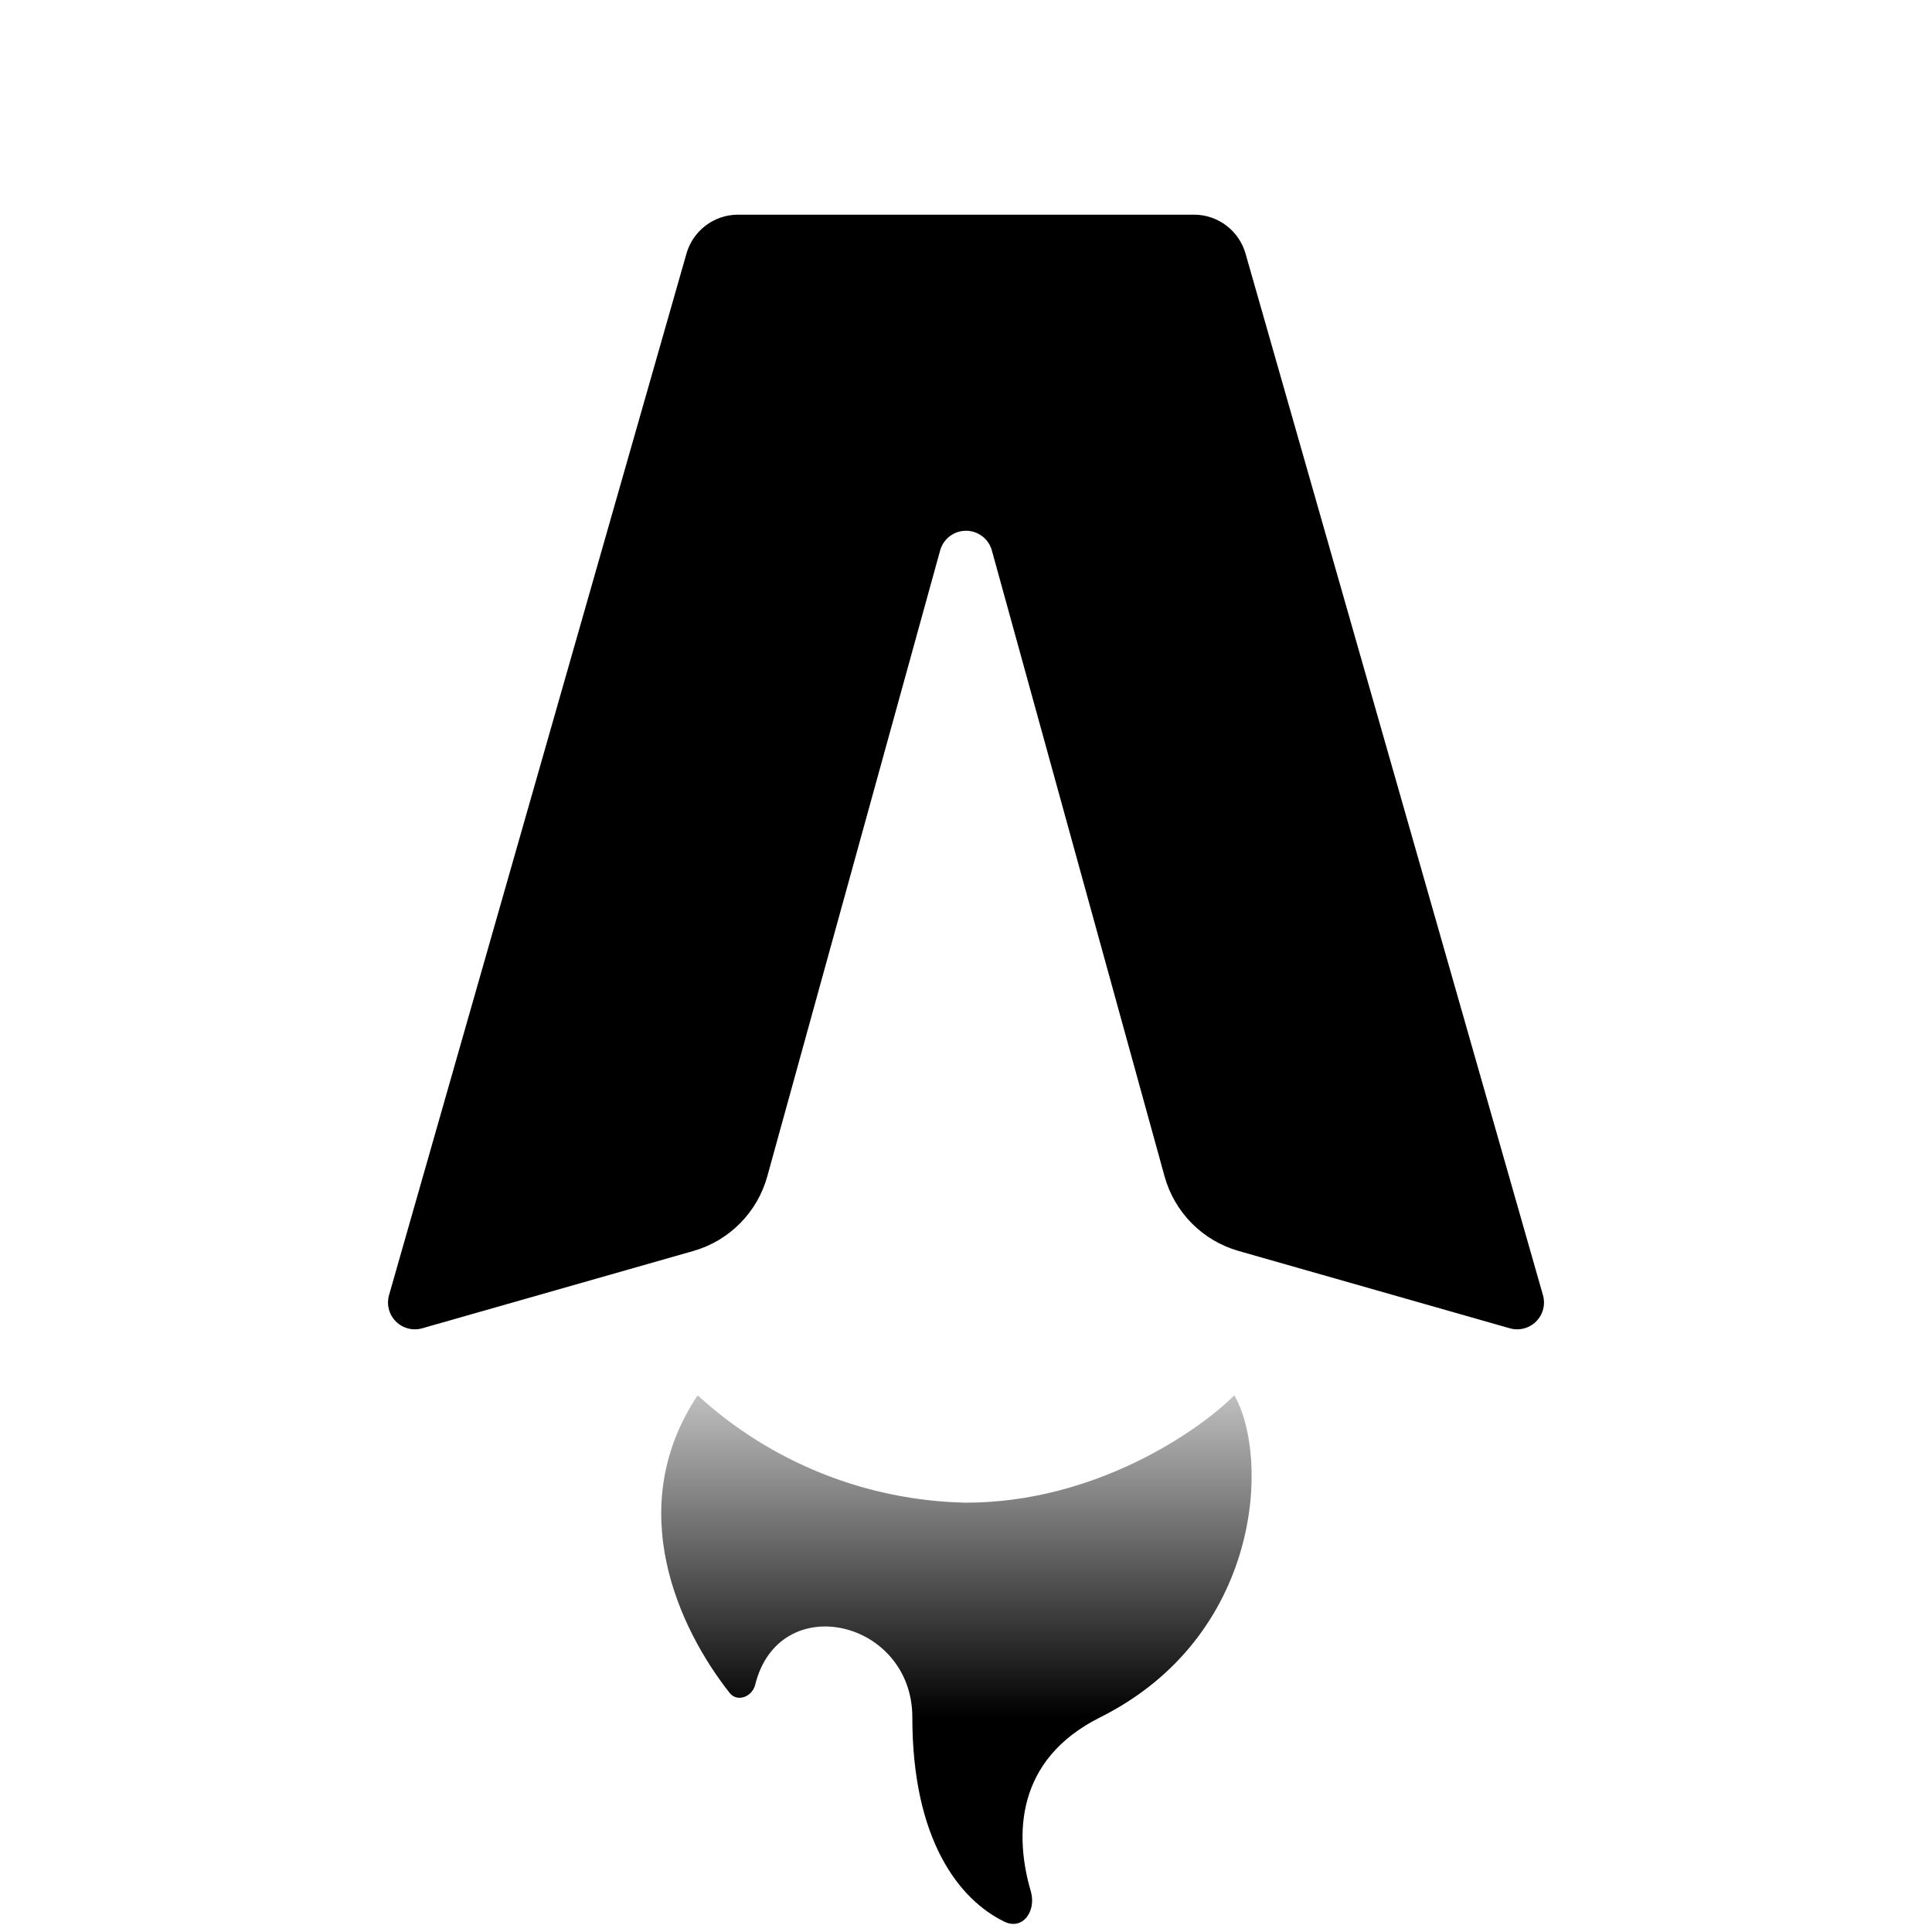
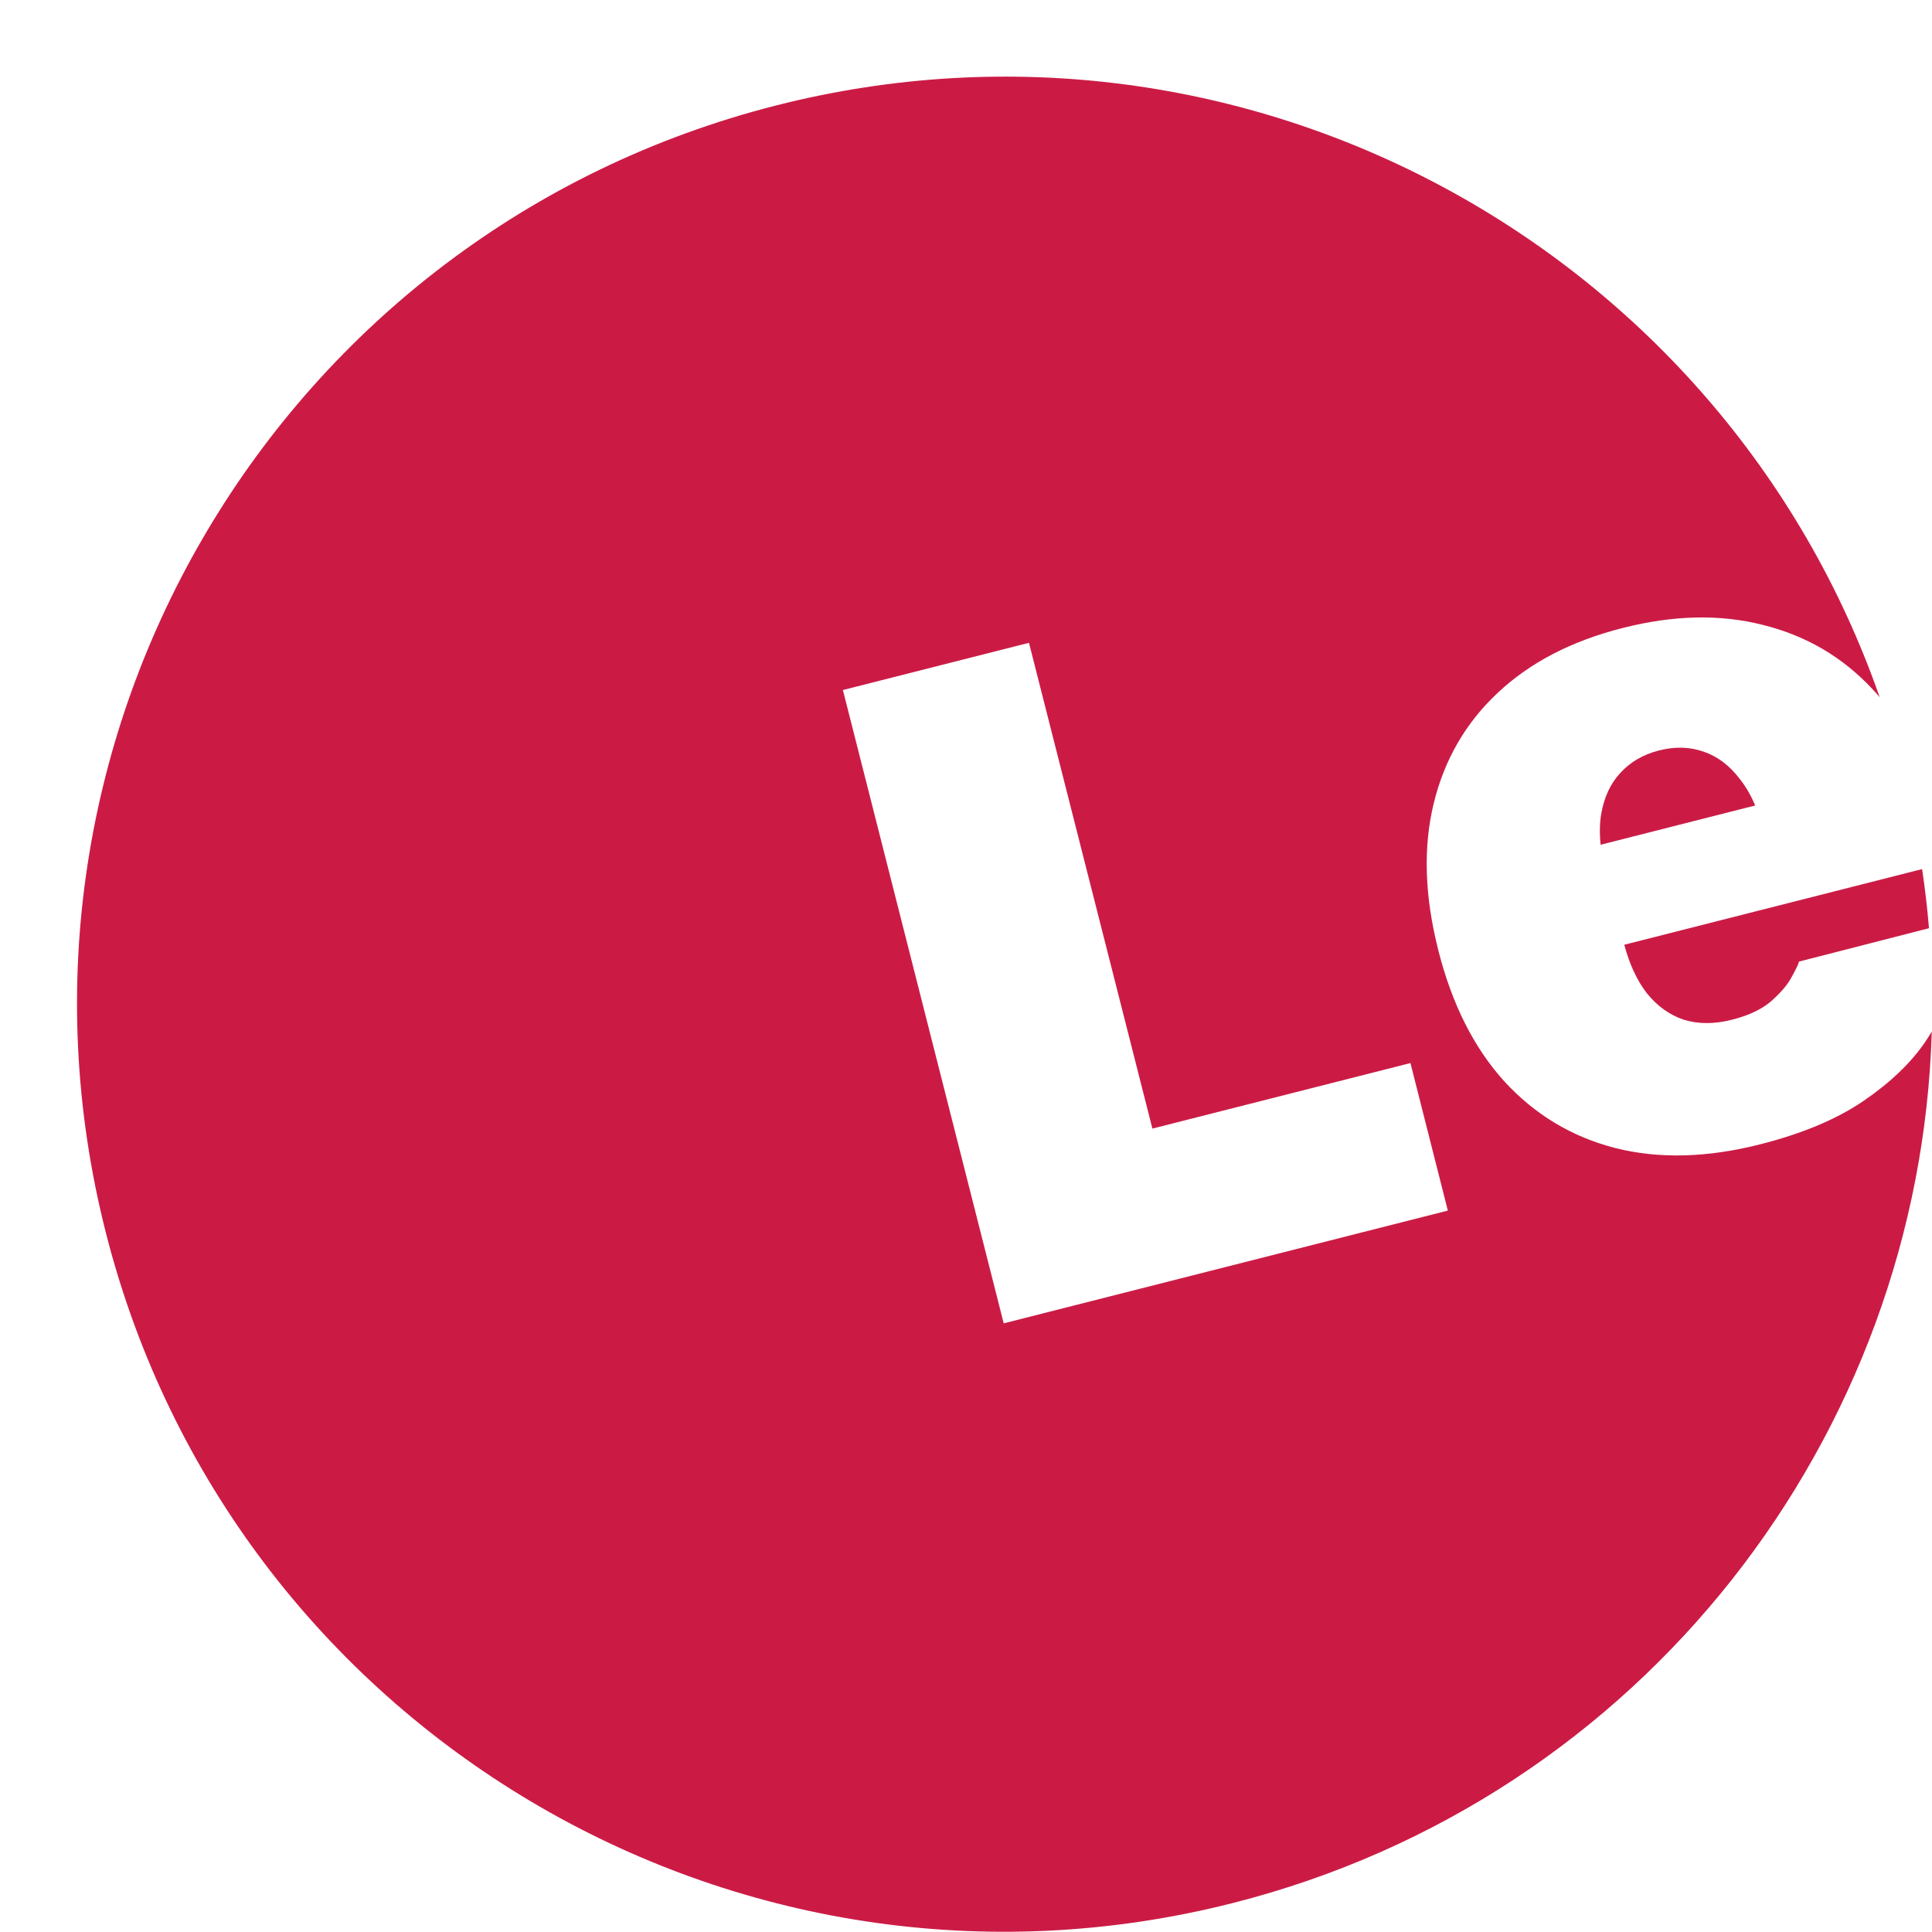
- <svg xmlns="http://www.w3.org/2000/svg" fill="none" viewBox="0 0 36 36">
-   <path fill="#000" d="M22.25 4h-8.5a1 1 0 0 0-.96.73l-5.54 19.4a.5.5 0 0 0 .62.62l5.05-1.44a2 2 0 0 0 1.38-1.4l3.22-11.66a.5.5 0 0 1 .96 0l3.22 11.67a2 2 0 0 0 1.38 1.39l5.05 1.44a.5.5 0 0 0 .62-.62l-5.54-19.4a1 1 0 0 0-.96-.73Z" />
-   <path fill="url(#gradient)" d="M18 28a7.63 7.63 0 0 1-5-2c-1.4 2.1-.35 4.35.6 5.55.14.17.41.07.47-.15.44-1.8 2.93-1.22 2.93.6 0 2.28.87 3.4 1.72 3.81.34.16.59-.2.49-.56-.31-1.05-.29-2.46 1.29-3.25 3-1.5 3.17-4.83 2.5-6-.67.67-2.6 2-5 2Z" />
-   <defs>
-     <linearGradient id="gradient" x1="16" x2="16" y1="32" y2="24" gradientUnits="userSpaceOnUse">
-       <stop stop-color="#000" />
-       <stop offset="1" stop-color="#000" stop-opacity="0" />
-     </linearGradient>
-   </defs>
-   <style>
-     @media (prefers-color-scheme:dark){:root{filter:invert(100%)}}
-   </style>
+ <svg xmlns="http://www.w3.org/2000/svg" width="25" height="25" viewBox="0 0 25 25" fill="none">
+   <path fill-rule="evenodd" clip-rule="evenodd" d="M24.323 9.022C24.292 8.985 24.26 8.949 24.227 8.914C23.84 8.5 23.369 8.225 22.814 8.087C22.262 7.946 21.657 7.958 20.998 8.126C20.335 8.294 19.796 8.574 19.38 8.966C18.966 9.353 18.69 9.83 18.552 10.397C18.414 10.964 18.434 11.596 18.611 12.293L18.612 12.298C18.789 12.995 19.073 13.559 19.465 13.992C19.861 14.423 20.339 14.711 20.9 14.855C21.464 14.998 22.089 14.982 22.774 14.808C23.327 14.668 23.774 14.479 24.118 14.243C24.464 14.006 24.73 13.751 24.915 13.478C24.944 13.435 24.971 13.392 24.997 13.348C24.846 18.571 21.269 23.275 15.953 24.625C9.53 26.256 3 22.372 1.369 15.948C-0.263 9.525 3.622 2.995 10.045 1.364C16.122 -0.18 22.293 3.213 24.323 9.022ZM24.872 11.246L21.018 12.225C21.086 12.479 21.183 12.688 21.31 12.852C21.445 13.02 21.605 13.134 21.79 13.196C21.978 13.253 22.185 13.253 22.413 13.195C22.621 13.142 22.785 13.066 22.905 12.967C23.024 12.864 23.112 12.766 23.168 12.671C23.224 12.572 23.258 12.503 23.273 12.463L23.279 12.443L24.961 12.011C24.94 11.757 24.91 11.502 24.872 11.246ZM18.735 15.665L12.988 17.124L10.907 8.929L13.315 8.318L14.912 14.604L18.251 13.756L18.735 15.665ZM20.72 10.53C20.699 10.653 20.697 10.787 20.712 10.931L22.712 10.423C22.656 10.289 22.588 10.174 22.509 10.075C22.377 9.903 22.222 9.787 22.046 9.727C21.868 9.664 21.675 9.658 21.467 9.711C21.263 9.763 21.096 9.86 20.967 10.002C20.84 10.138 20.758 10.314 20.72 10.53Z" fill="#CB1B45" />
</svg>
